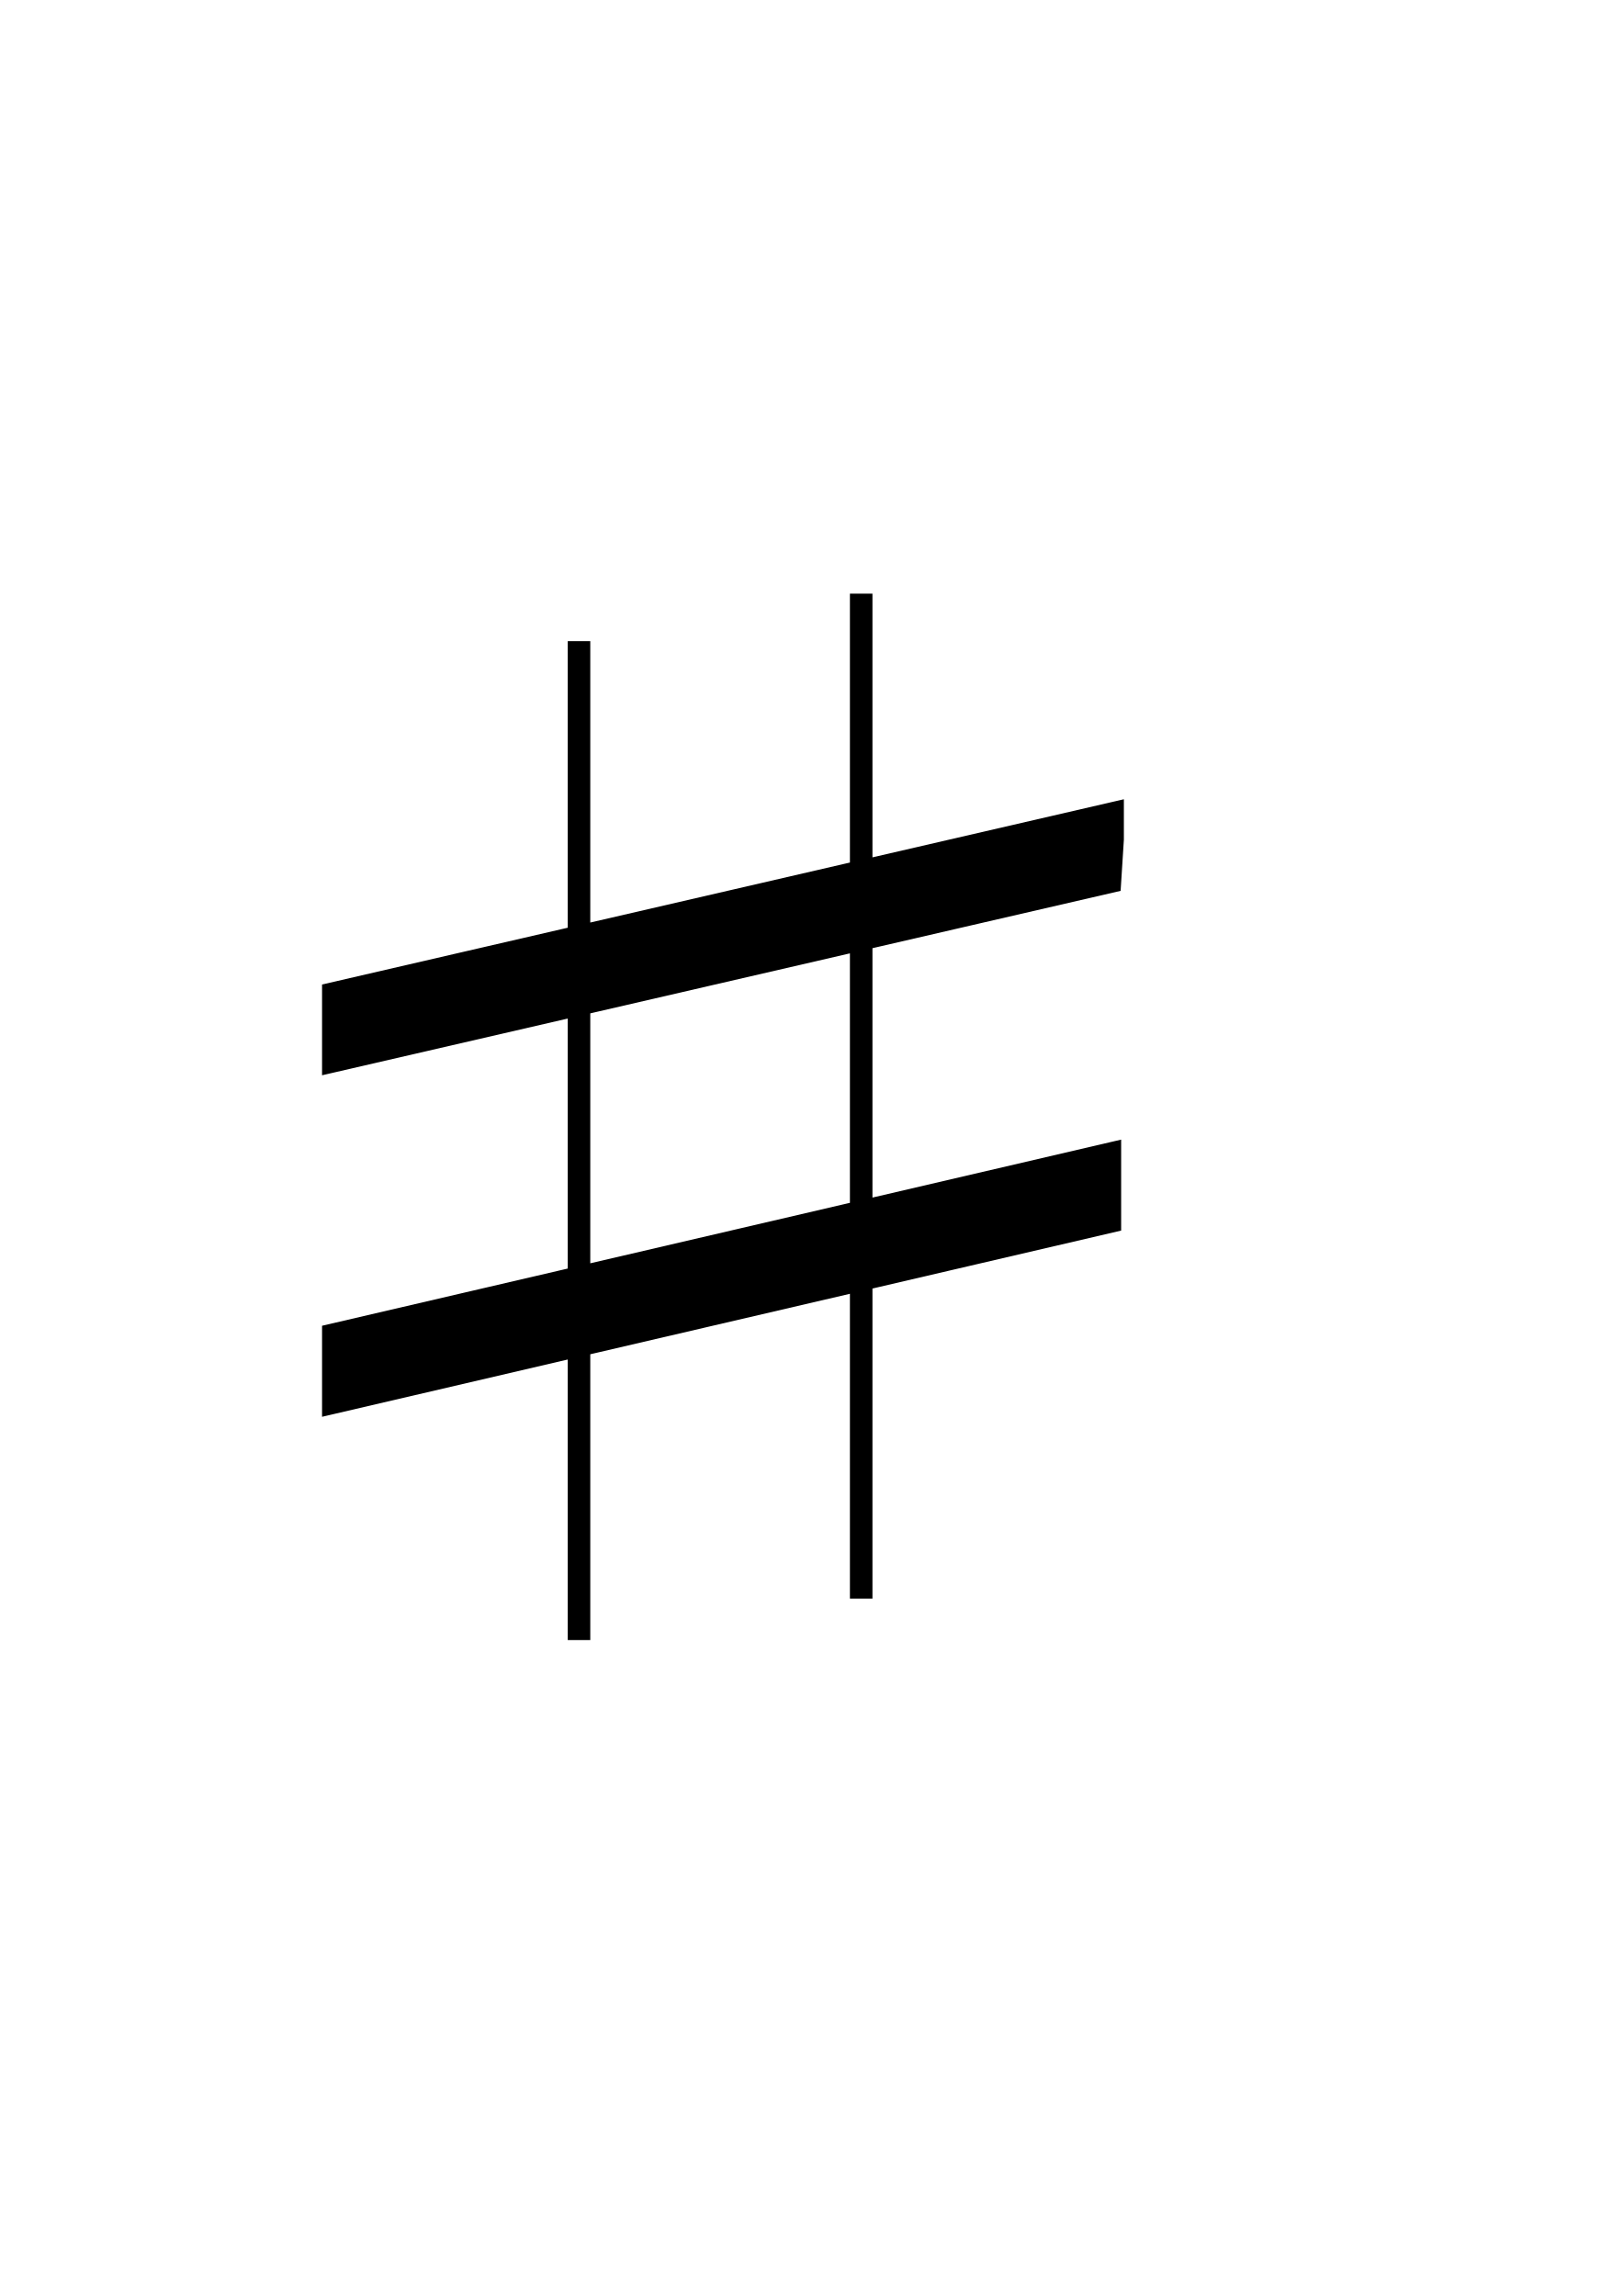
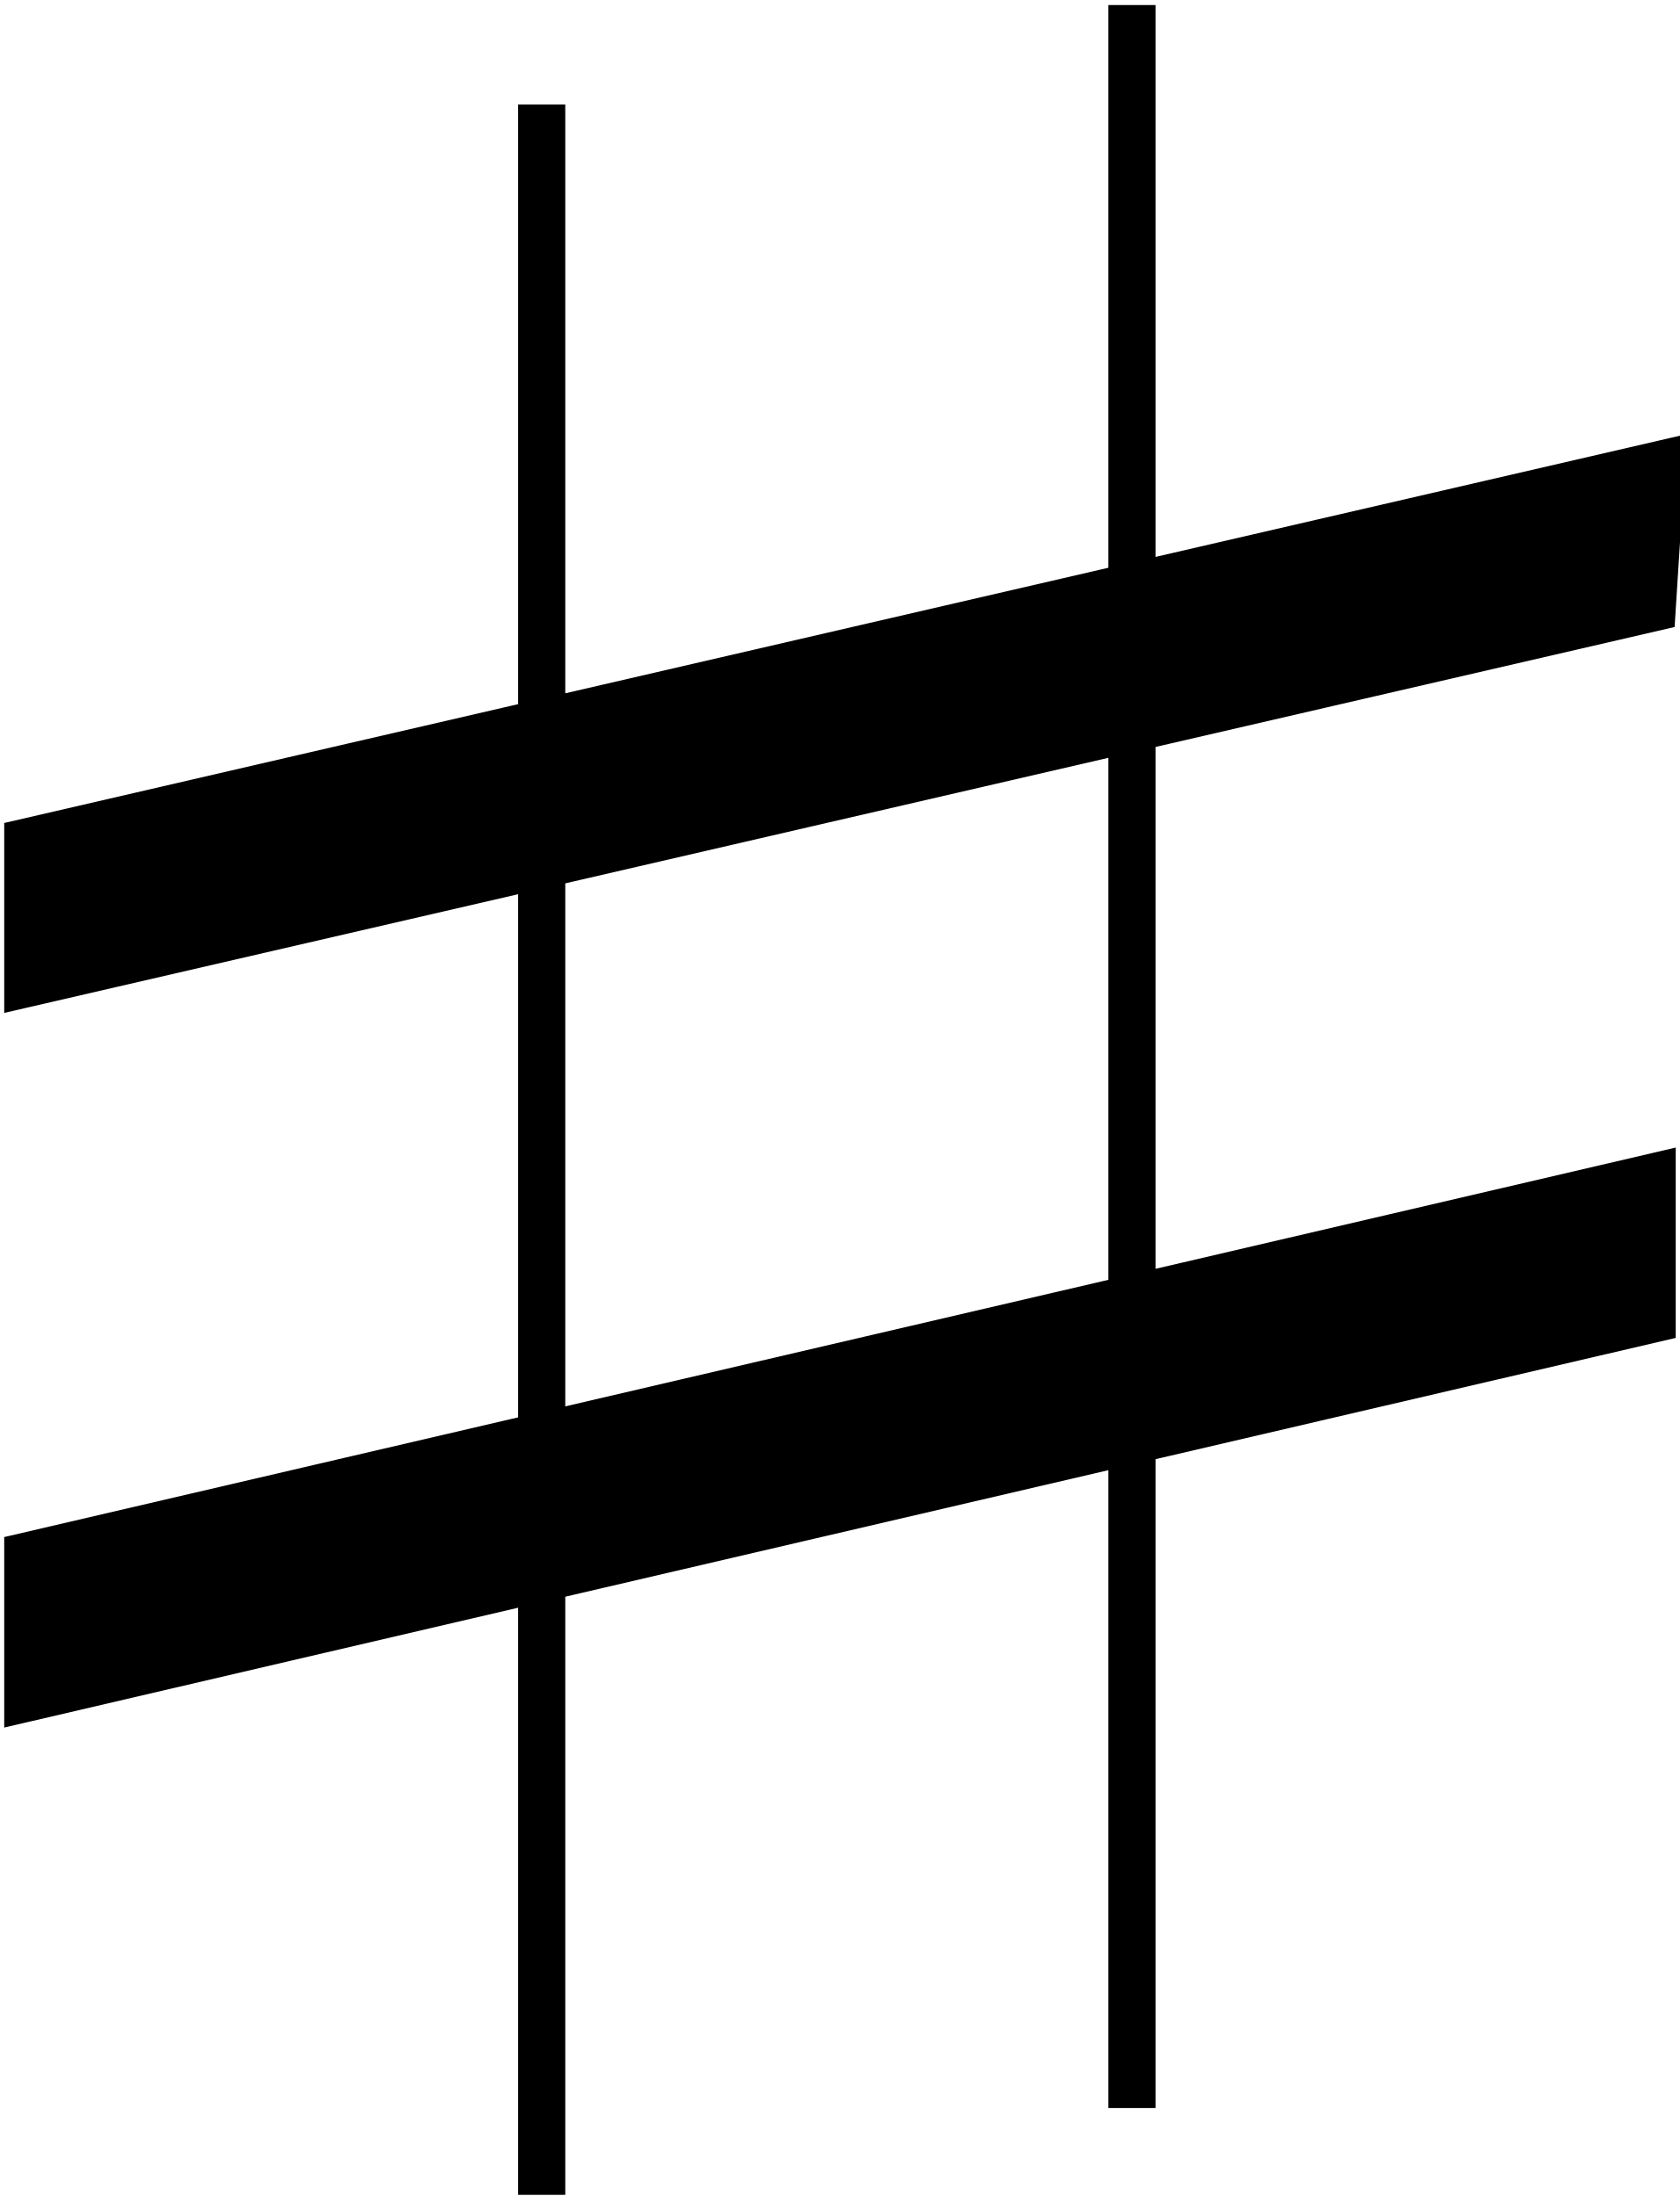
- <svg xmlns="http://www.w3.org/2000/svg" width="744.094" height="1052.362" id="svg4150" version="1.1">
+ <svg xmlns="http://www.w3.org/2000/svg" width="368" height="481" id="svg4150" version="1.1">
  <defs id="defs4152" />
-   <g id="layer1">
-     <path style="fill:#000000;fill-rule:nonzero;stroke:#000000;stroke-width:0.949;stroke-opacity:1" d="M 389.969 272.562 L 389.969 395.719 L 270.031 423.438 L 270.031 294.344 L 260.656 294.344 L 260.656 425.594 L 148.062 451.625 L 148.062 492.25 L 260.656 466.25 L 260.656 581.812 L 148.062 608.031 L 148.062 648.781 L 260.656 622.531 L 260.656 751.25 L 270.031 751.25 L 270.031 620.344 L 389.969 592.406 L 389.969 732.25 L 399.344 732.25 L 399.344 590.219 L 513.312 563.656 L 513.312 522.938 L 399.344 549.5 L 399.344 434.219 L 513.094 407.938 L 514.562 384.844 L 514.562 366.938 L 399.344 393.562 L 399.344 272.562 L 389.969 272.562 z M 389.969 436.375 L 389.969 551.688 L 270.031 579.625 L 270.031 464.094 L 389.969 436.375 z " id="rect4183-9" />
+   <g id="layer1" transform="translate(0,-571.3622)">
+     <path style="fill:#000000;fill-rule:nonzero;stroke:#000000;stroke-width:0.949;stroke-opacity:1" d="m 243.305,572.941 0,123.156 -119.938,27.719 0,-129.094 -9.375,0 0,131.25 -112.594,26.031 0,40.625 112.594,-26 0,115.562 -112.594,26.219 0,40.75 112.594,-26.25 0,128.719 9.375,0 0,-130.906 119.938,-27.938 0,139.844 9.375,0 0,-142.031 113.969,-26.562 0,-40.719 -113.969,26.562 0,-115.281 113.75,-26.281 1.469,-23.094 0,-17.906 -115.219,26.625 0,-121 -9.375,0 z m 0,163.812 0,115.312 -119.938,27.938 0,-115.531 119.938,-27.719 z" id="rect4183-9" />
  </g>
</svg>
